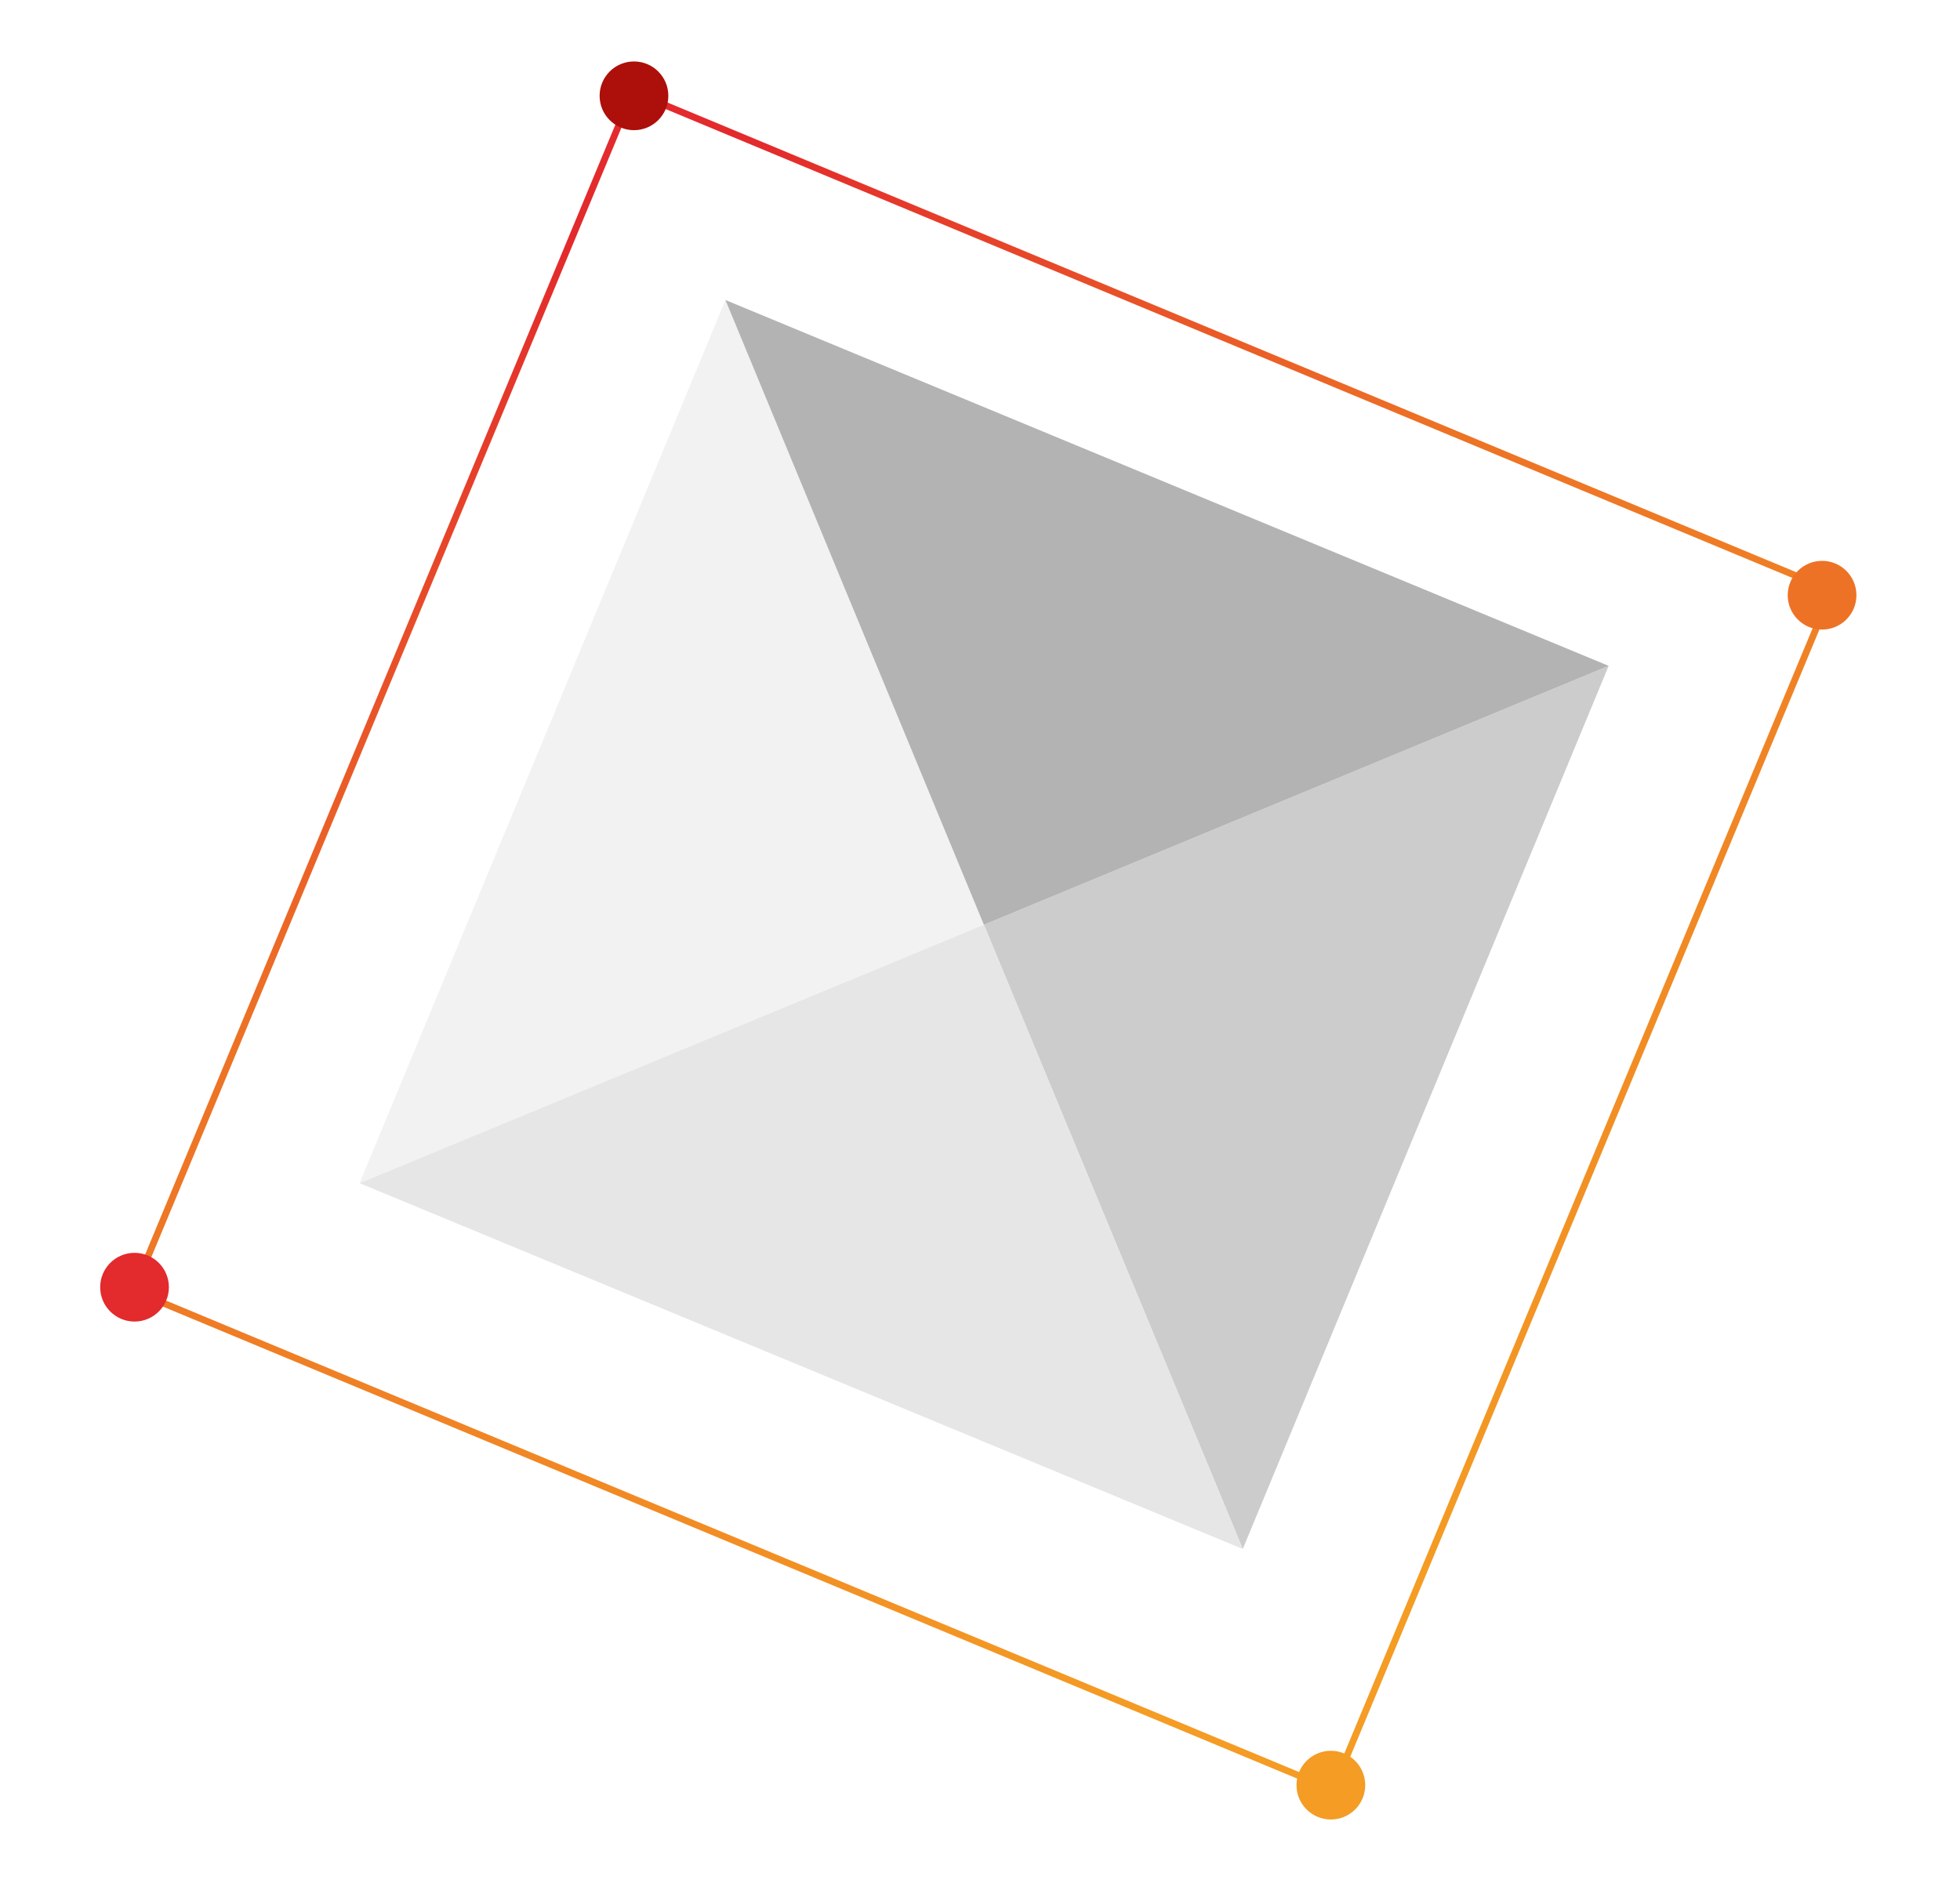
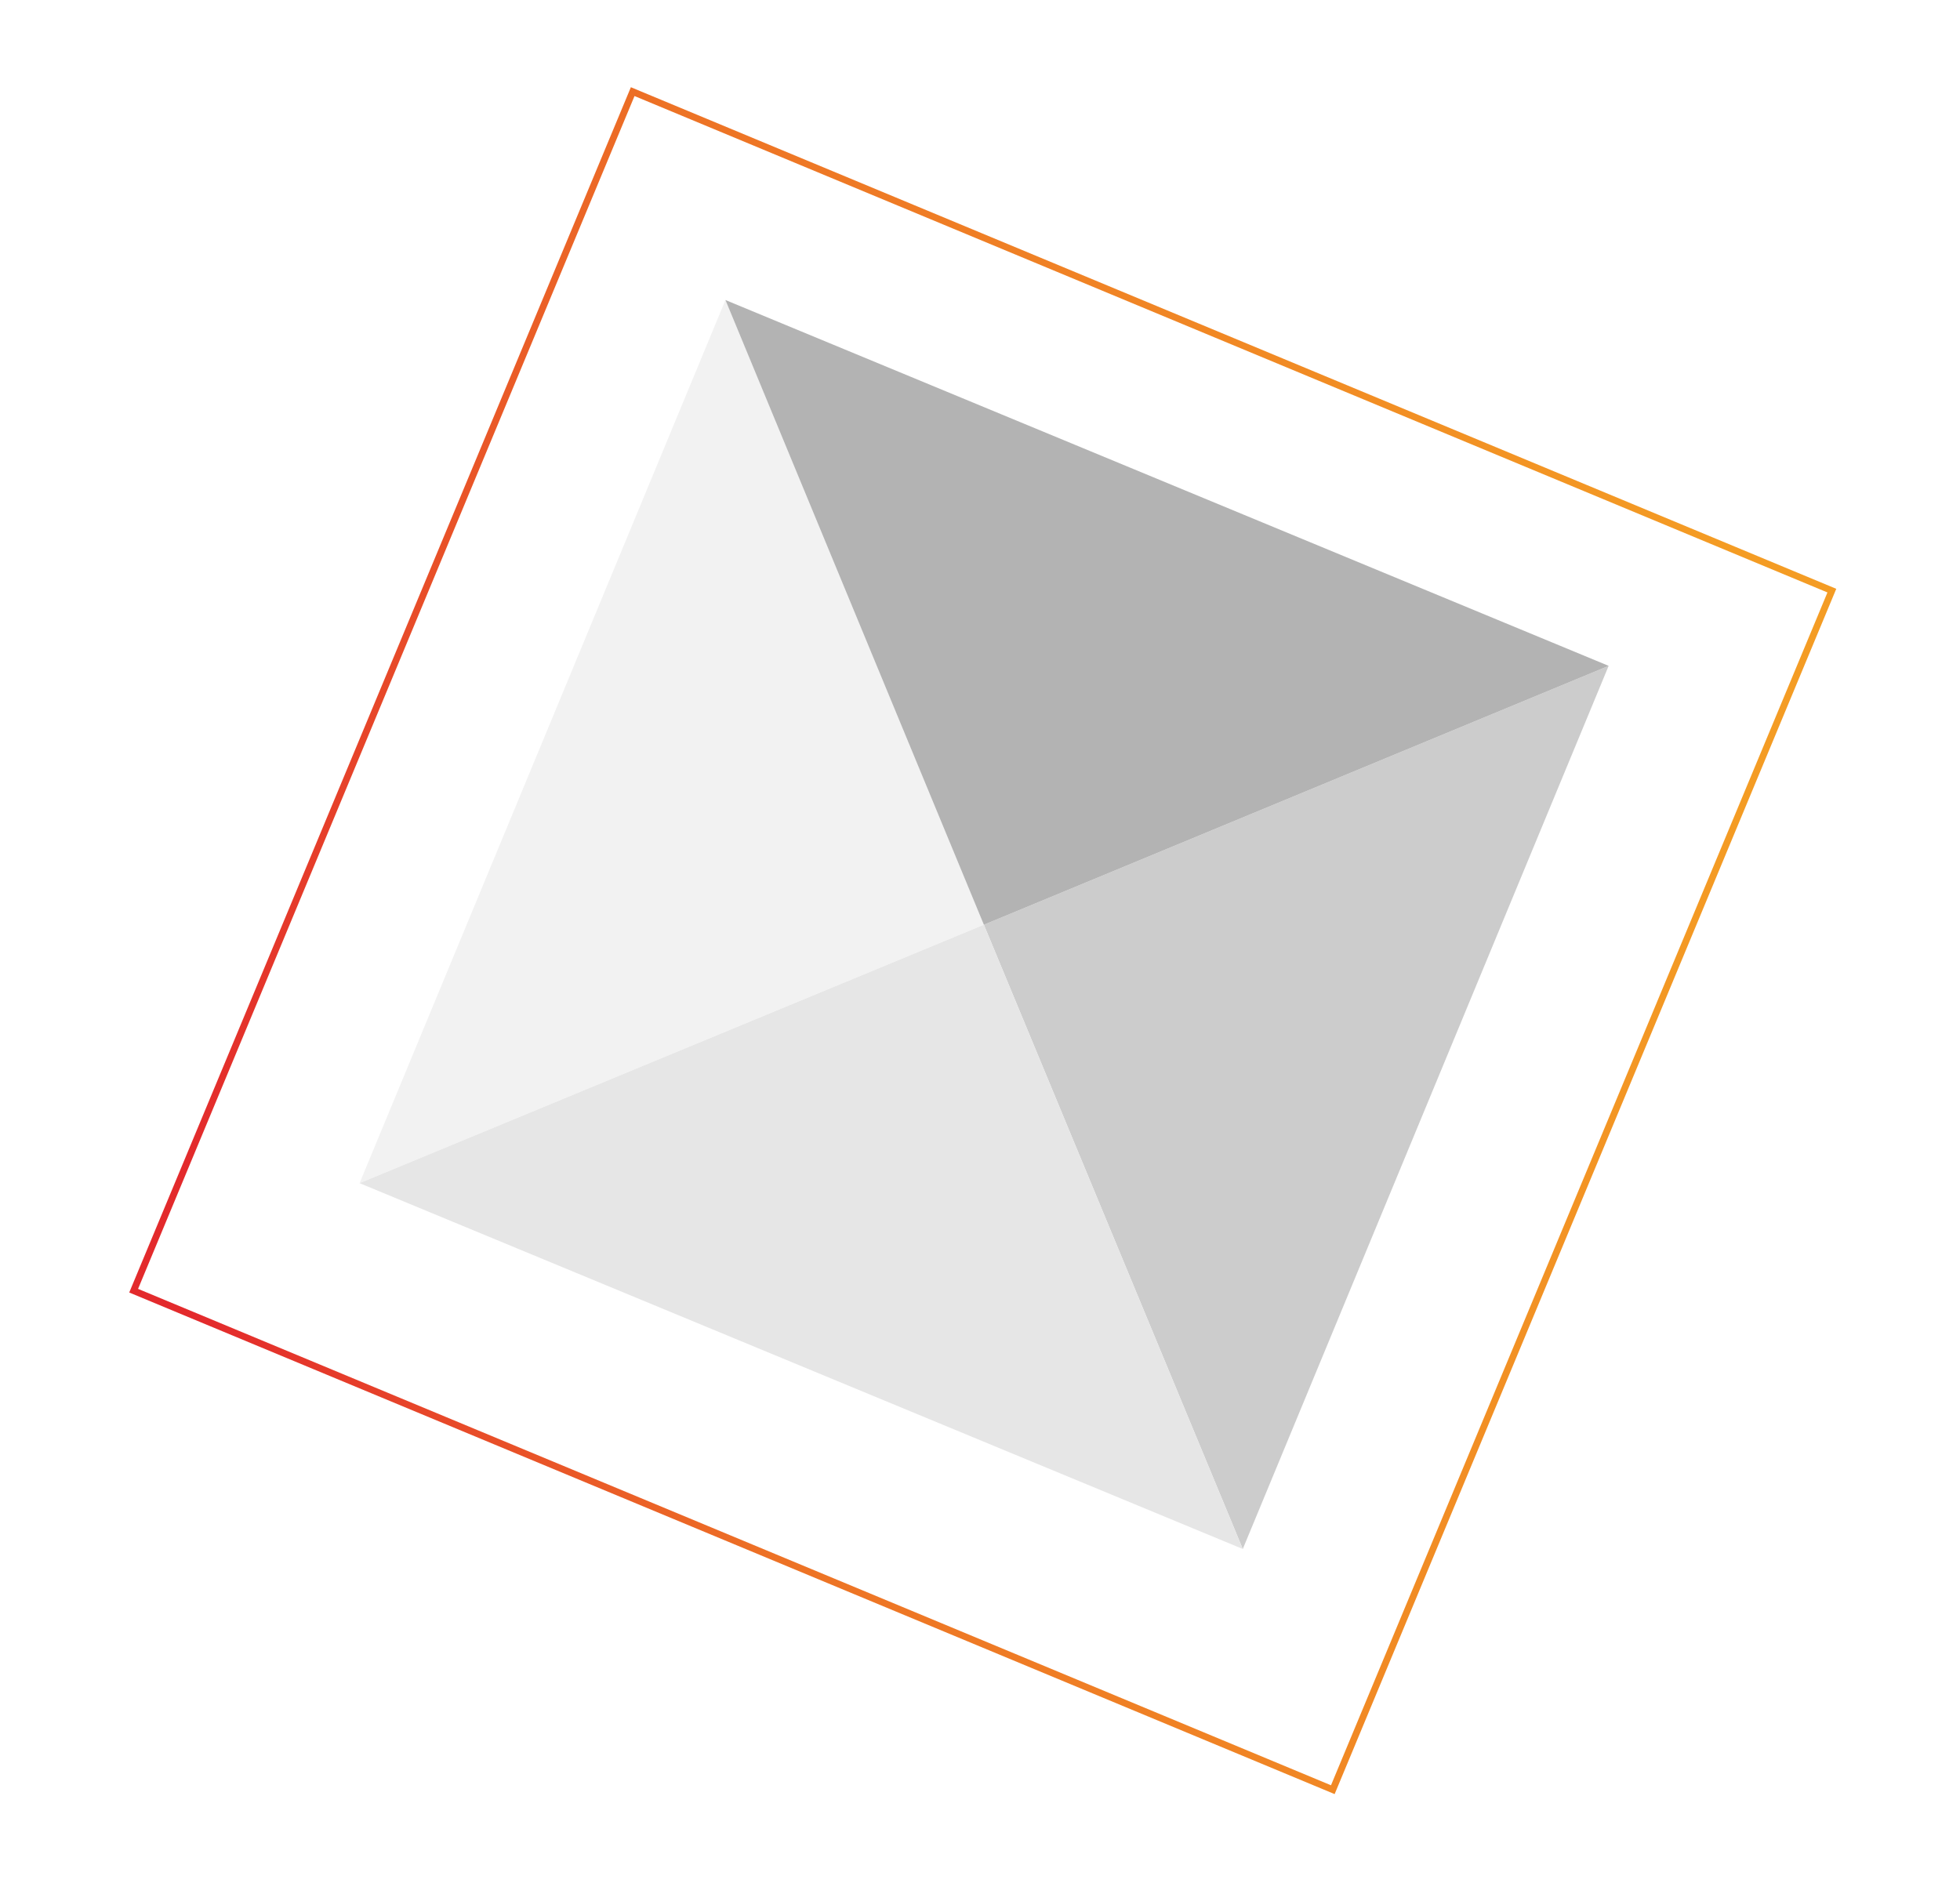
- <svg xmlns="http://www.w3.org/2000/svg" version="1.1" x="0px" y="0px" viewBox="0 0 405 389" style="enable-background:new 0 0 405 389;" xml:space="preserve">
+ <svg xmlns="http://www.w3.org/2000/svg" version="1.1" id="Layer_1" x="0px" y="0px" viewBox="0 0 405 389" style="enable-background:new 0 0 405 389;" xml:space="preserve">
  <style type="text/css">
- 	.st0{fill:none;stroke:url(#SVGID_1_);stroke-width:1.395;stroke-miterlimit:10;}
- 	.st1{fill:#AD0F0A;}
- 	.st2{fill:#E32A2C;}
- 	.st3{fill:#F49C24;}
- 	.st4{fill:#ED7225;}
- 	.st5{fill:#F2F2F2;}
- 	.st6{fill:#CCCCCC;}
- 	.st7{fill:#E6E6E6;}
- 	.st8{fill:#B3B3B3;}
+ 	.st0{fill:none;stroke:url(#SVGID_1_);stroke-width:1.395;stroke-miterlimit:9.999;}
+ 	.st1{fill:#F2F2F2;}
+ 	.st2{fill:#CCCCCC;}
+ 	.st3{fill:#E6E6E6;}
+ 	.st4{fill:#B3B3B3;}
</style>
-   <g id="Layer_2">
- </g>
-   <g id="Layer_1">
-     <linearGradient id="SVGID_1_" gradientUnits="userSpaceOnUse" x1="1315.973" y1="359.135" x2="1655.189" y2="359.135" gradientTransform="matrix(0.7621 0.6475 -0.6475 0.7621 -696.4957 -1041.241)">
+   <g>
+     <linearGradient id="SVGID_1_" gradientUnits="userSpaceOnUse" x1="1210.53" y1="893.101" x2="1549.746" y2="893.101" gradientTransform="matrix(0.4548 0.8906 0.8906 -0.4548 -1219.981 -628.5221)">
      <stop offset="5.314022e-03" style="stop-color:#E32A2C" />
      <stop offset="0.347" style="stop-color:#ED7225" />
      <stop offset="0.969" style="stop-color:#F49C24" />
    </linearGradient>
-     <rect x="68.9" y="60.2" transform="matrix(0.9232 0.3842 -0.3842 0.9232 90.2643 -63.0954)" class="st0" width="268.4" height="268.4" />
-     <circle class="st1" cx="131" cy="19.8" r="7.1" />
-     <circle class="st2" cx="27.8" cy="266" r="7.1" />
-     <circle class="st3" cx="275" cy="368.9" r="7.1" />
-     <circle class="st4" cx="376.5" cy="123" r="7.1" />
+     <rect x="68.9" y="60.2" transform="matrix(0.3842 -0.9232 0.9232 0.3842 -54.4319 307.2016)" class="st0" width="268.4" height="268.4" />
    <g>
-       <polygon class="st5" points="203.3,191.1 74.3,244.5 149.9,62   " />
-       <polygon class="st6" points="203.3,191.1 256.8,320.1 332.4,137.6   " />
-       <polygon class="st7" points="74.3,244.5 203.3,191.1 256.8,320.1   " />
-       <polygon class="st8" points="203.3,191.1 149.9,62 332.4,137.6   " />
+       <polygon class="st1" points="203.3,191.1 74.3,244.5 149.9,62   " />
+       <polygon class="st2" points="203.3,191.1 256.8,320.1 332.4,137.6   " />
+       <polygon class="st3" points="74.3,244.5 203.3,191.1 256.8,320.1   " />
+       <polygon class="st4" points="203.3,191.1 149.9,62 332.4,137.6   " />
    </g>
  </g>
</svg>
